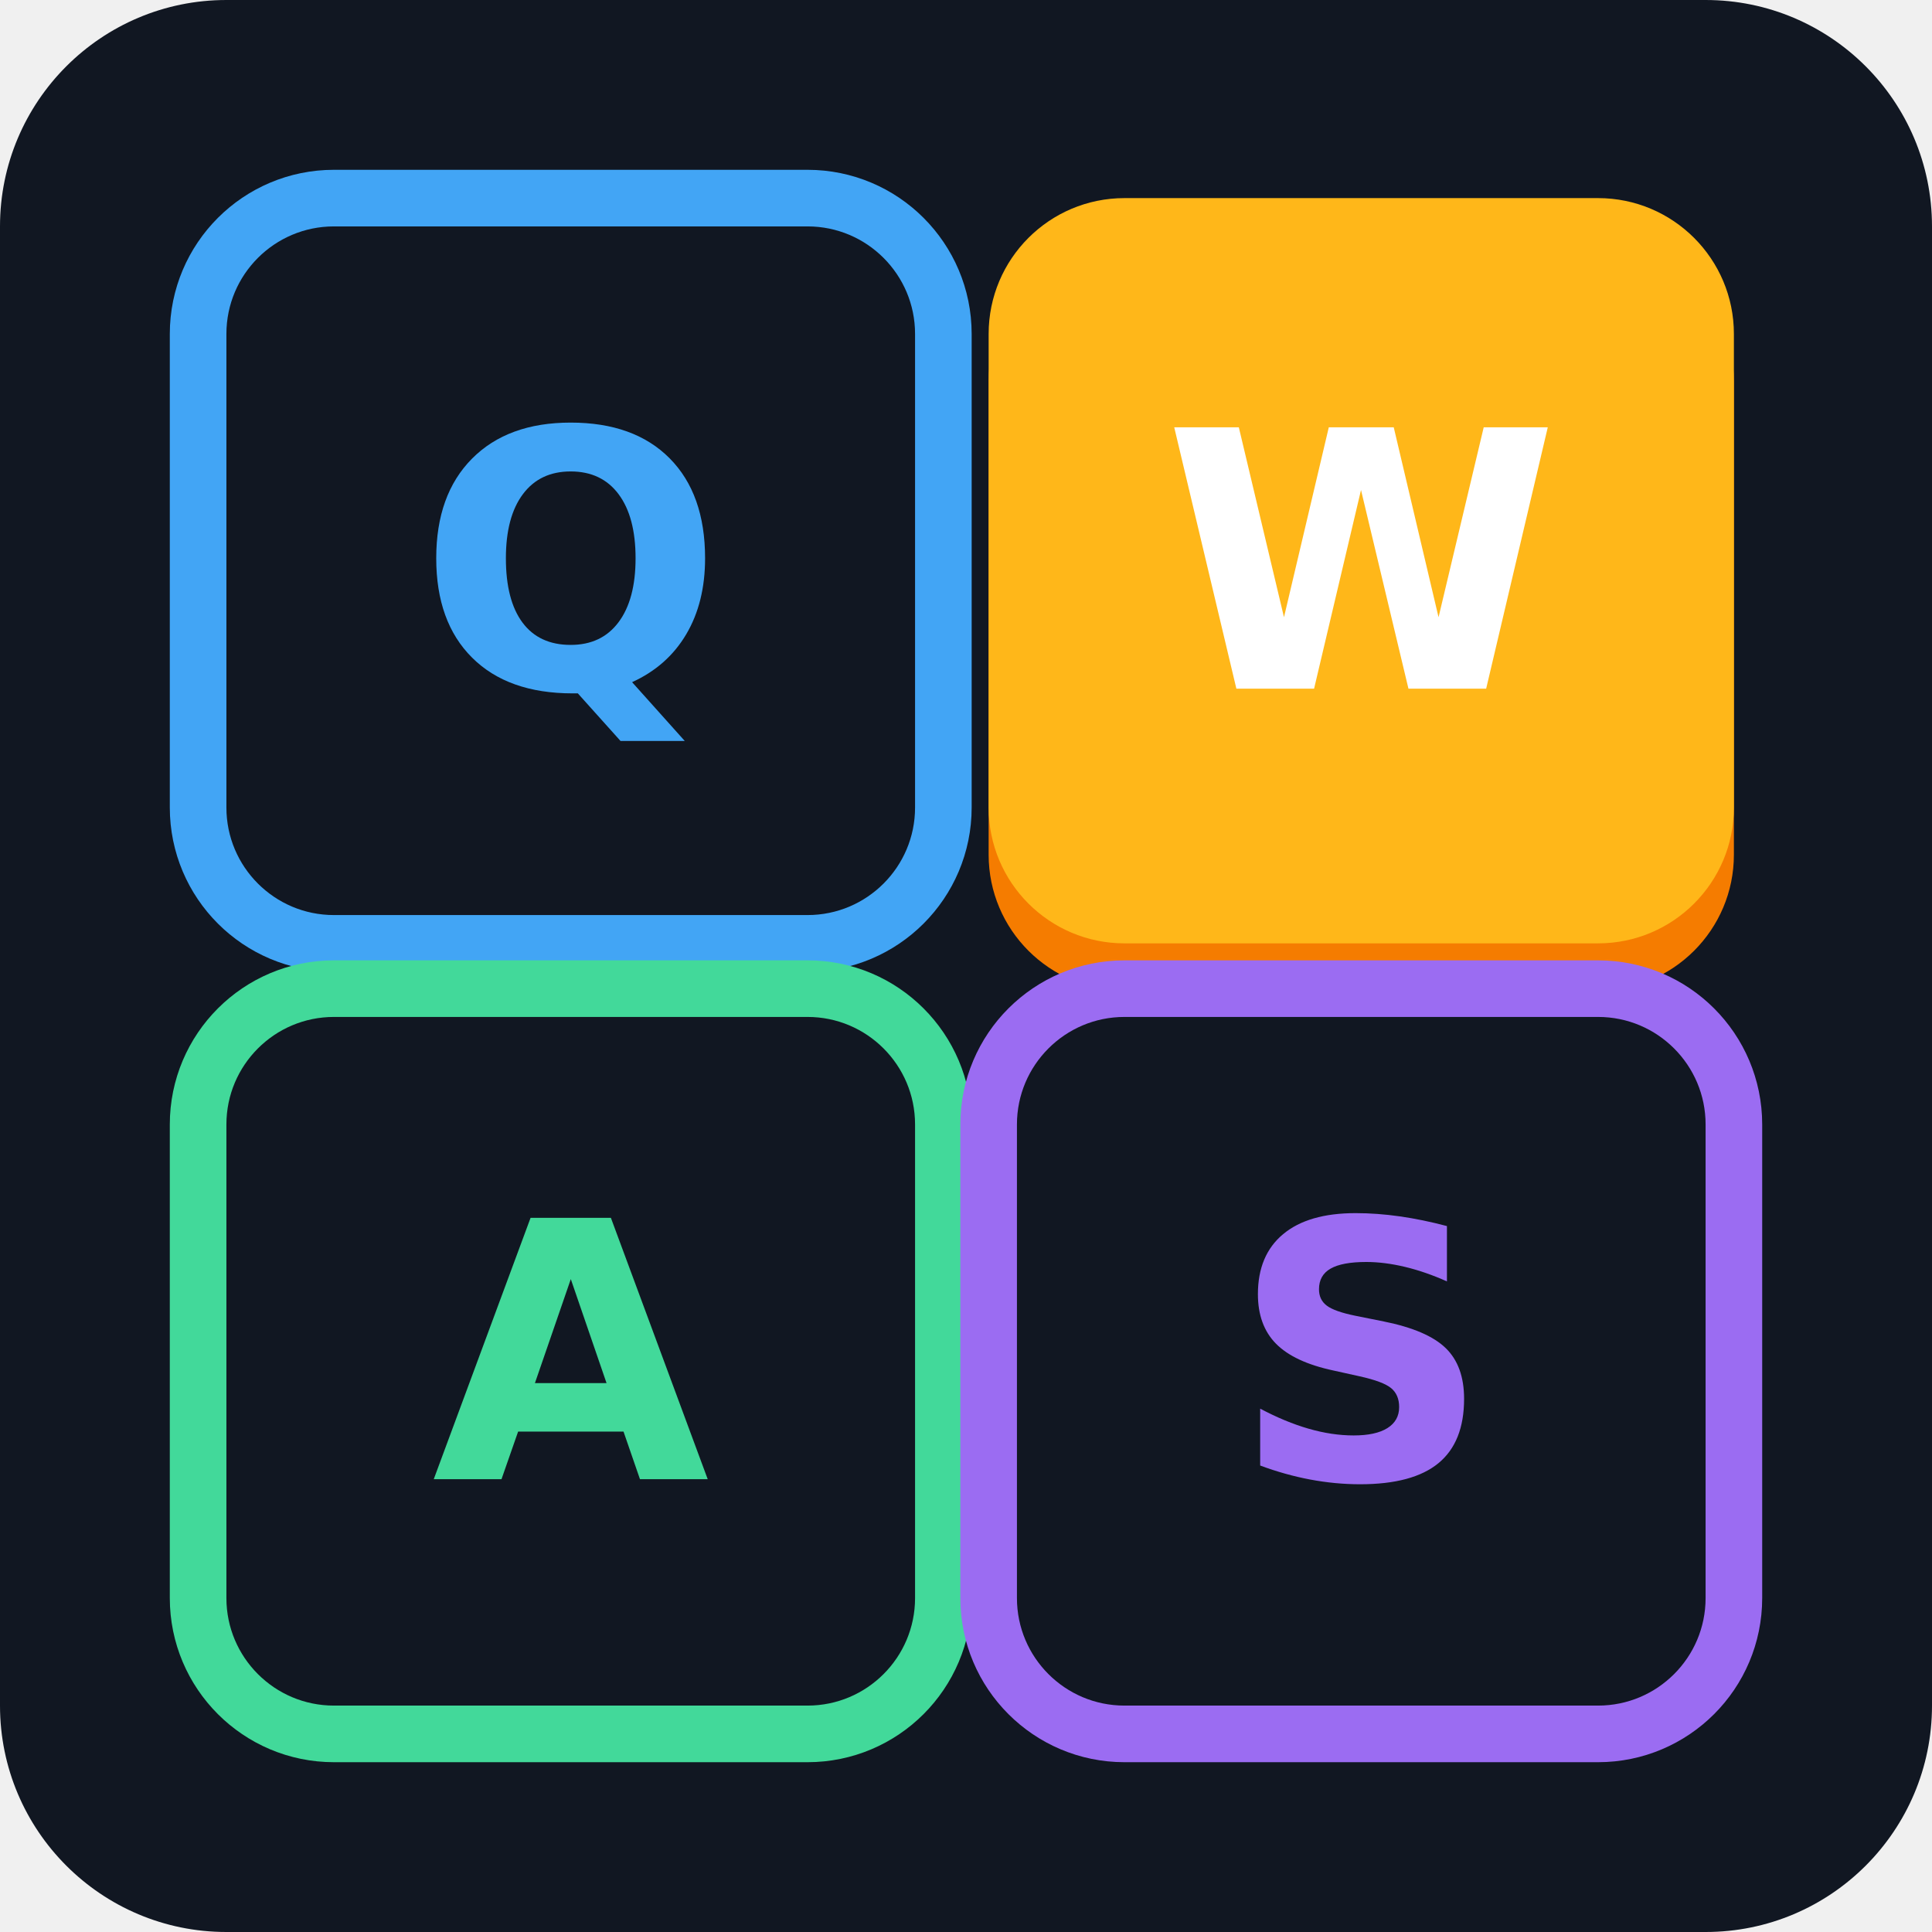
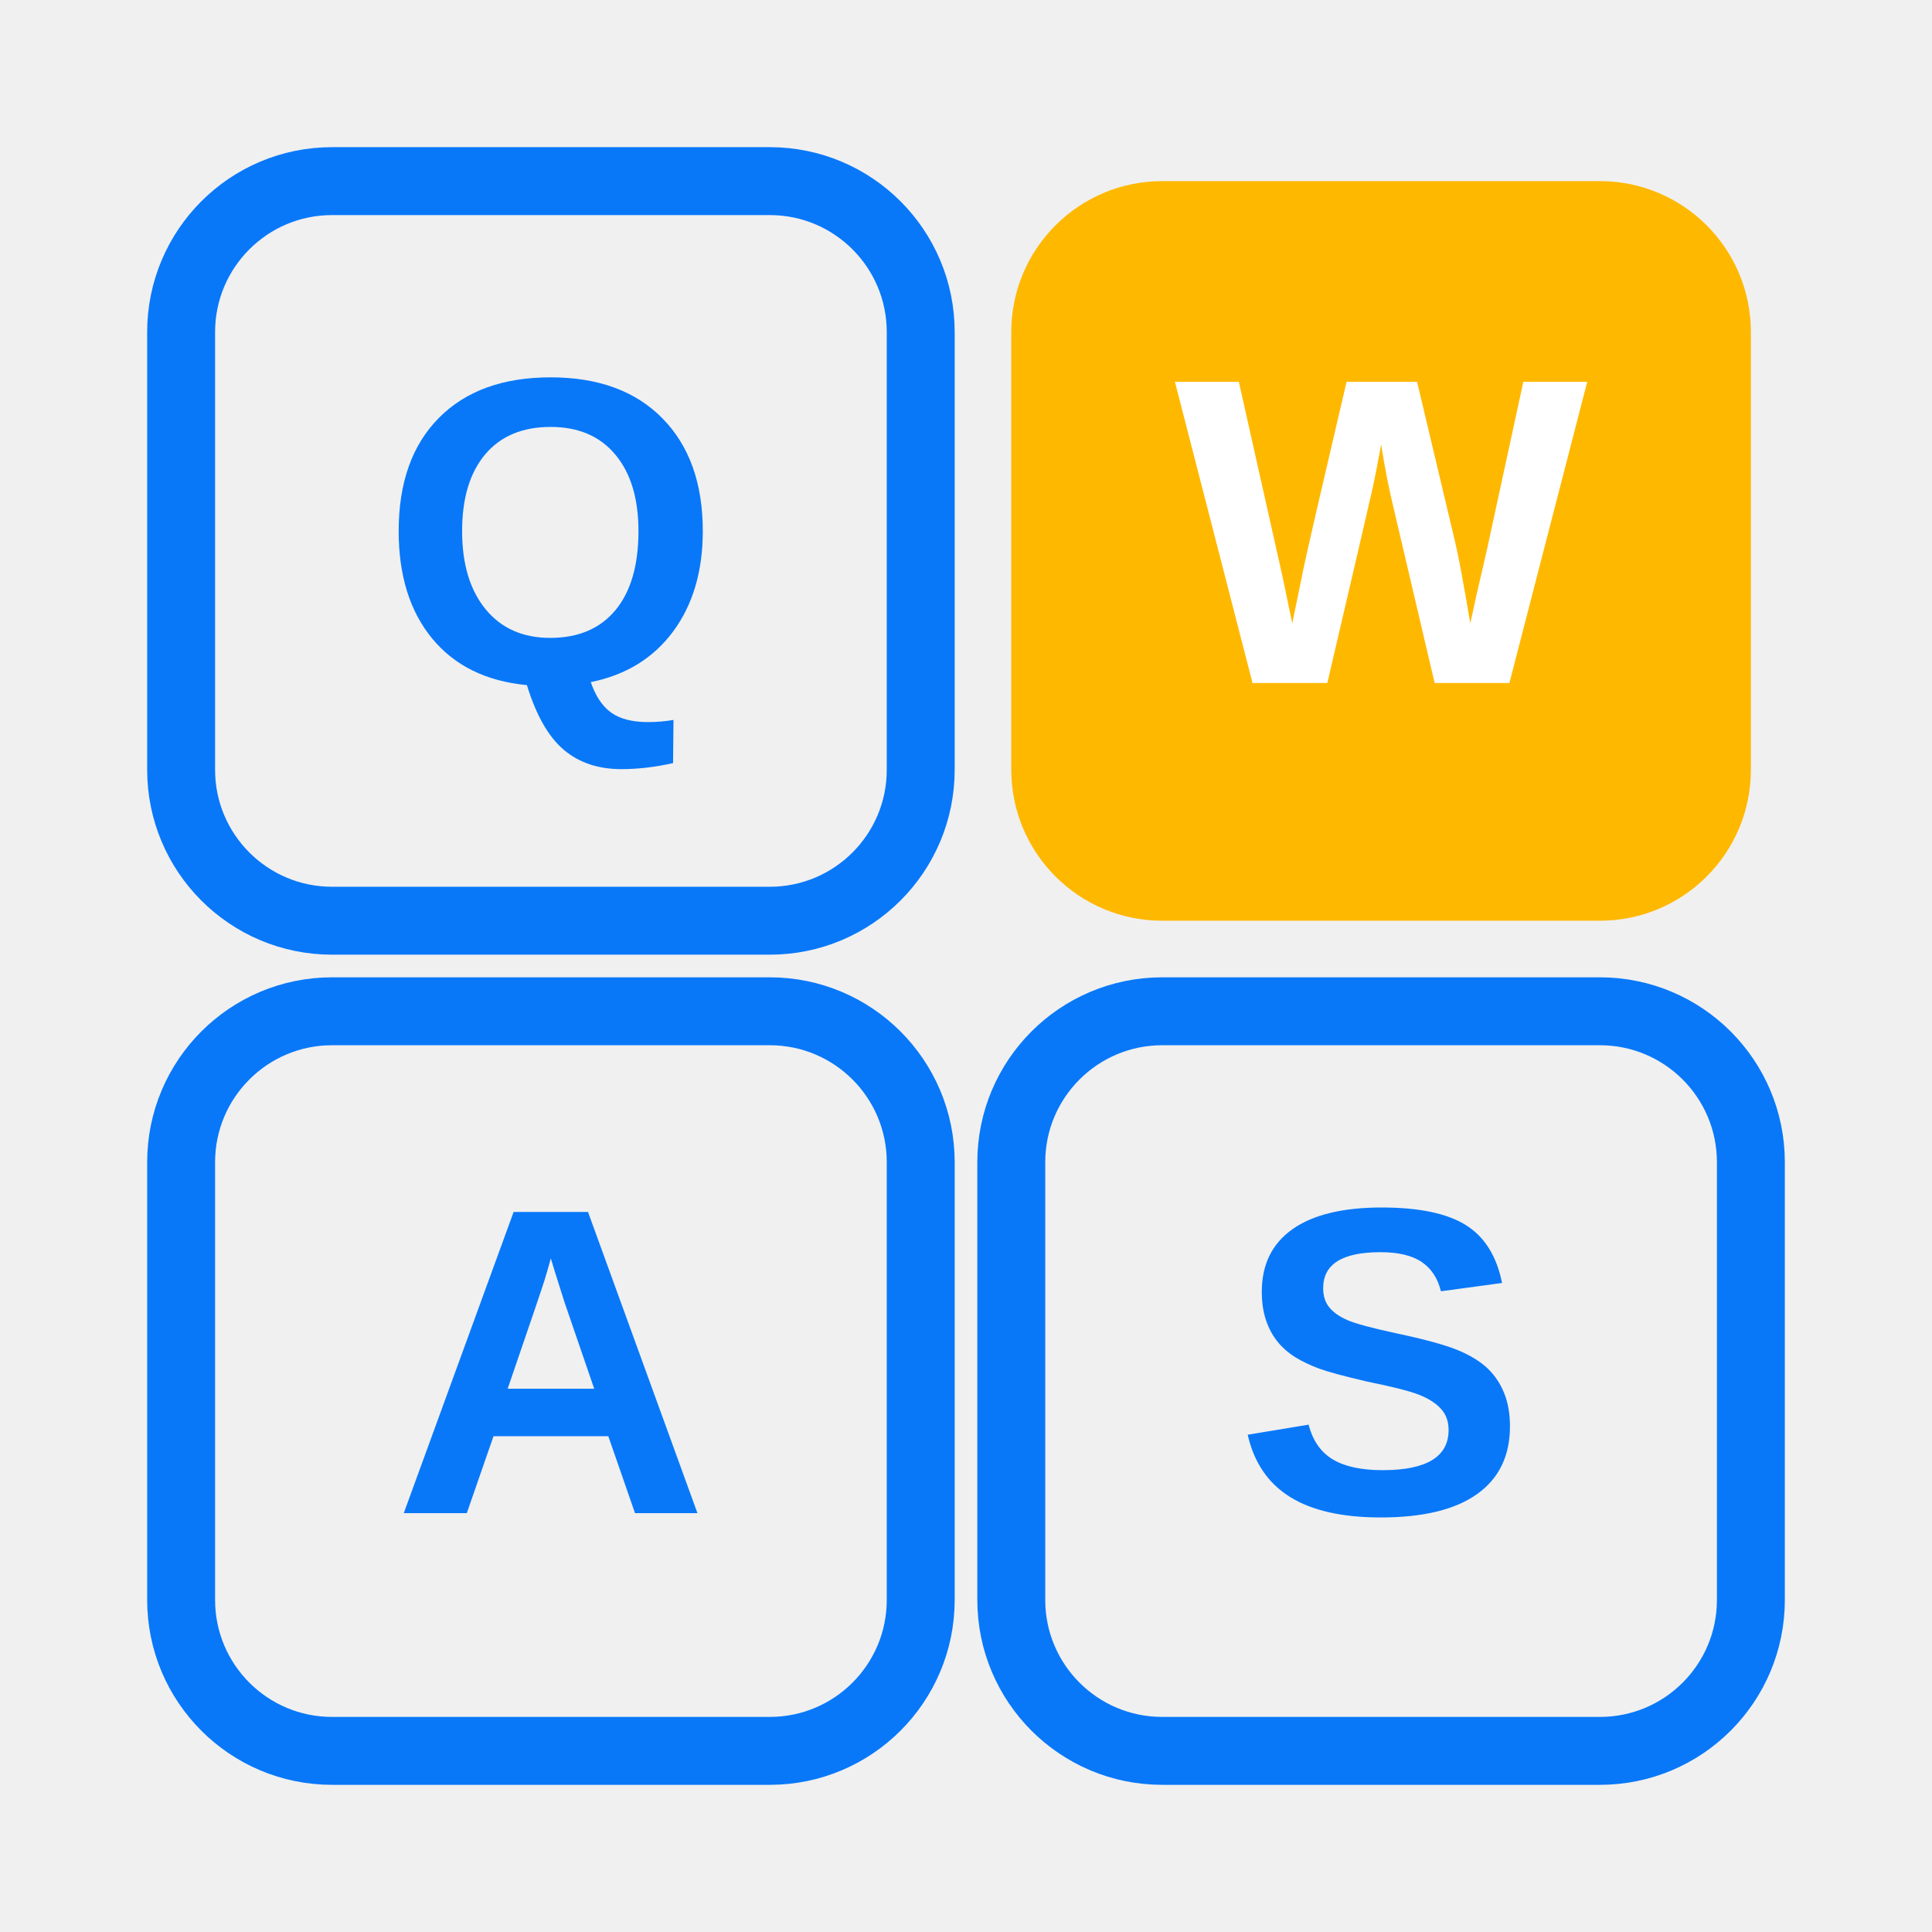
- <svg xmlns="http://www.w3.org/2000/svg" viewBox="0 0 1024 1024">
-   <rect width="1024" height="1024" rx="120" fill="#111722" />
-   <rect x="105" y="105" width="395" height="395" rx="72" fill="none" stroke="#42A5F5" stroke-width="30" />
-   <text x="302.5" y="365" text-anchor="middle" font-family="DejaVu Sans, sans-serif" font-size="190" font-weight="700" fill="#42A5F5">Q</text>
-   <rect x="524" y="130" width="395" height="395" rx="72" fill="#F57C00" />
-   <rect x="524" y="105" width="395" height="395" rx="72" fill="#FFB719" />
-   <text x="721.5" y="365" text-anchor="middle" font-family="DejaVu Sans, sans-serif" font-size="190" font-weight="700" fill="#FFFFFF">W</text>
-   <rect x="105" y="524" width="395" height="395" rx="72" fill="none" stroke="#42D99A" stroke-width="30" />
-   <text x="302.5" y="784" text-anchor="middle" font-family="DejaVu Sans, sans-serif" font-size="190" font-weight="700" fill="#42D99A">A</text>
-   <rect x="524" y="524" width="395" height="395" rx="72" fill="none" stroke="#9B6CF2" stroke-width="30" />
-   <text x="721.5" y="784" text-anchor="middle" font-family="DejaVu Sans, sans-serif" font-size="190" font-weight="700" fill="#9B6CF2">S</text>
+ <svg xmlns="http://www.w3.org/2000/svg" viewBox="0 0 512 512" width="512" height="512">
+   <rect x="48" y="48" width="196" height="196" rx="40" fill="none" stroke="#0878F9" stroke-width="18" />
+   <text x="146" y="181" text-anchor="middle" font-family="Arial, Helvetica, sans-serif" font-size="116" font-weight="700" fill="#0878F9">Q</text>
+   <rect x="268" y="48" width="196" height="196" rx="40" fill="#FFB800" />
+   <text x="366" y="181" text-anchor="middle" font-family="Arial, Helvetica, sans-serif" font-size="116" font-weight="700" fill="#FFFFFF">W</text>
+   <rect x="48" y="268" width="196" height="196" rx="40" fill="none" stroke="#0878F9" stroke-width="18" />
+   <text x="146" y="401" text-anchor="middle" font-family="Arial, Helvetica, sans-serif" font-size="116" font-weight="700" fill="#0878F9">A</text>
+   <rect x="268" y="268" width="196" height="196" rx="40" fill="none" stroke="#0878F9" stroke-width="18" />
+   <text x="366" y="401" text-anchor="middle" font-family="Arial, Helvetica, sans-serif" font-size="116" font-weight="700" fill="#0878F9">S</text>
</svg>
